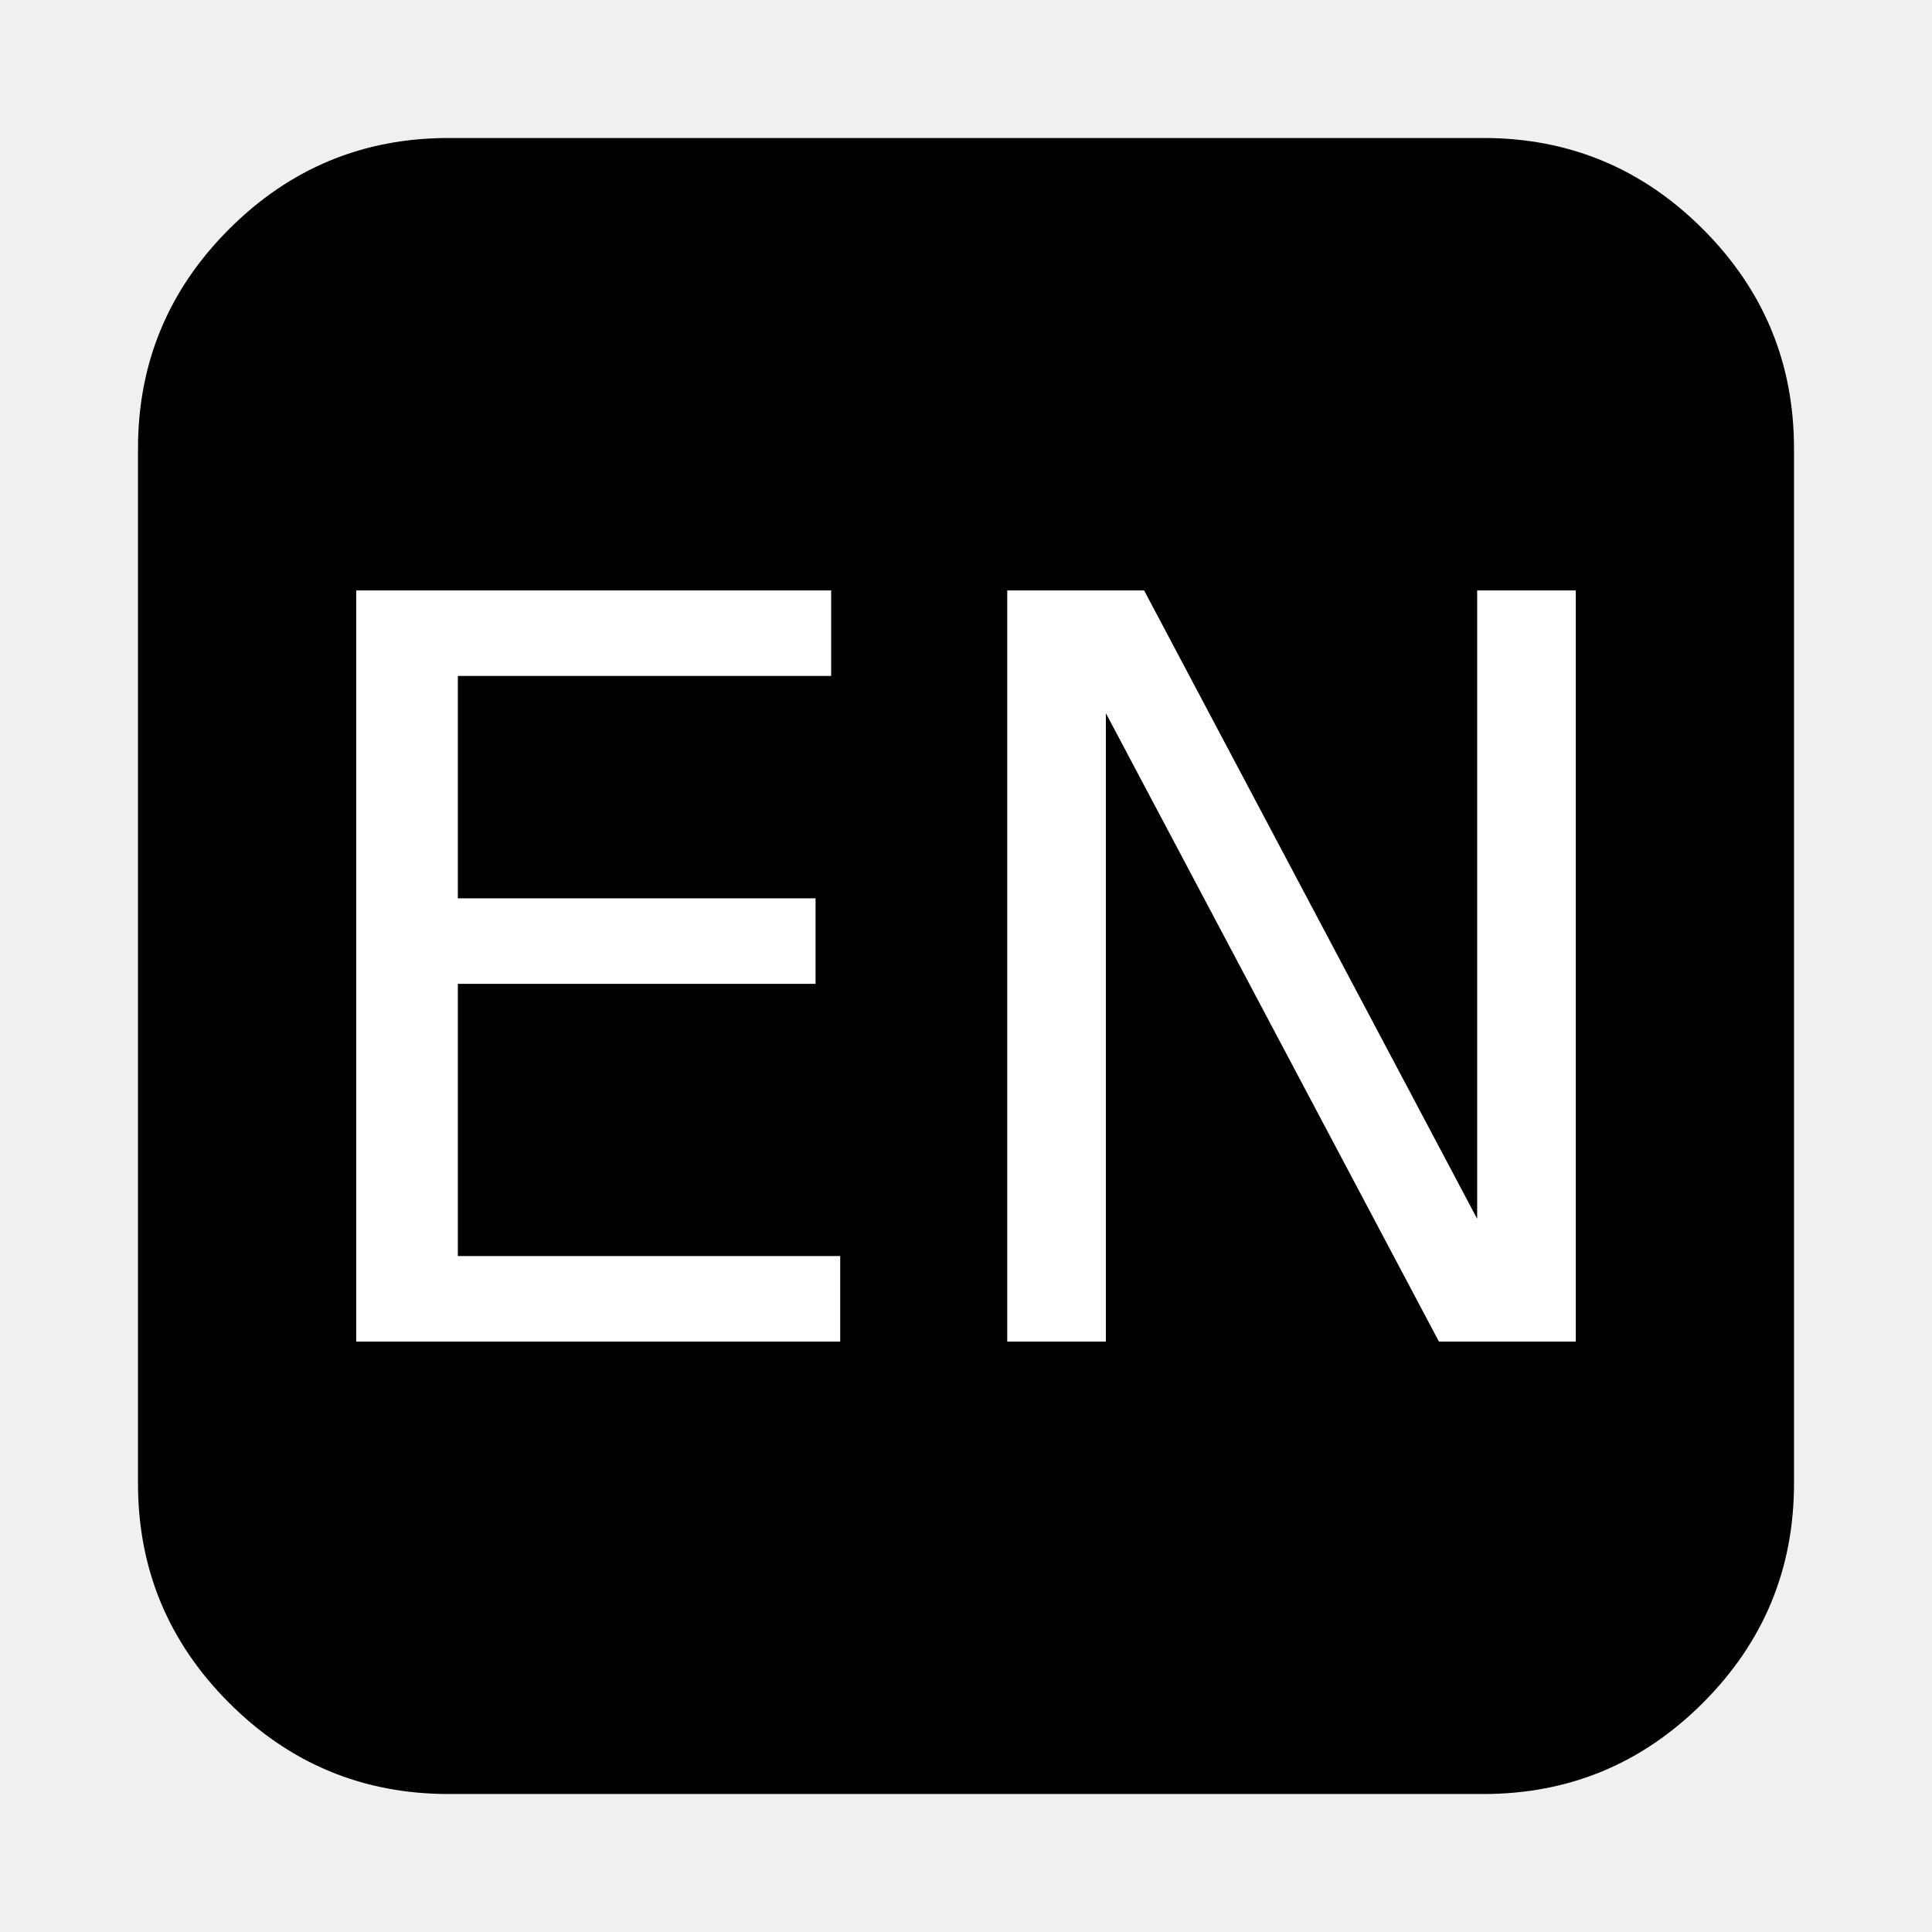
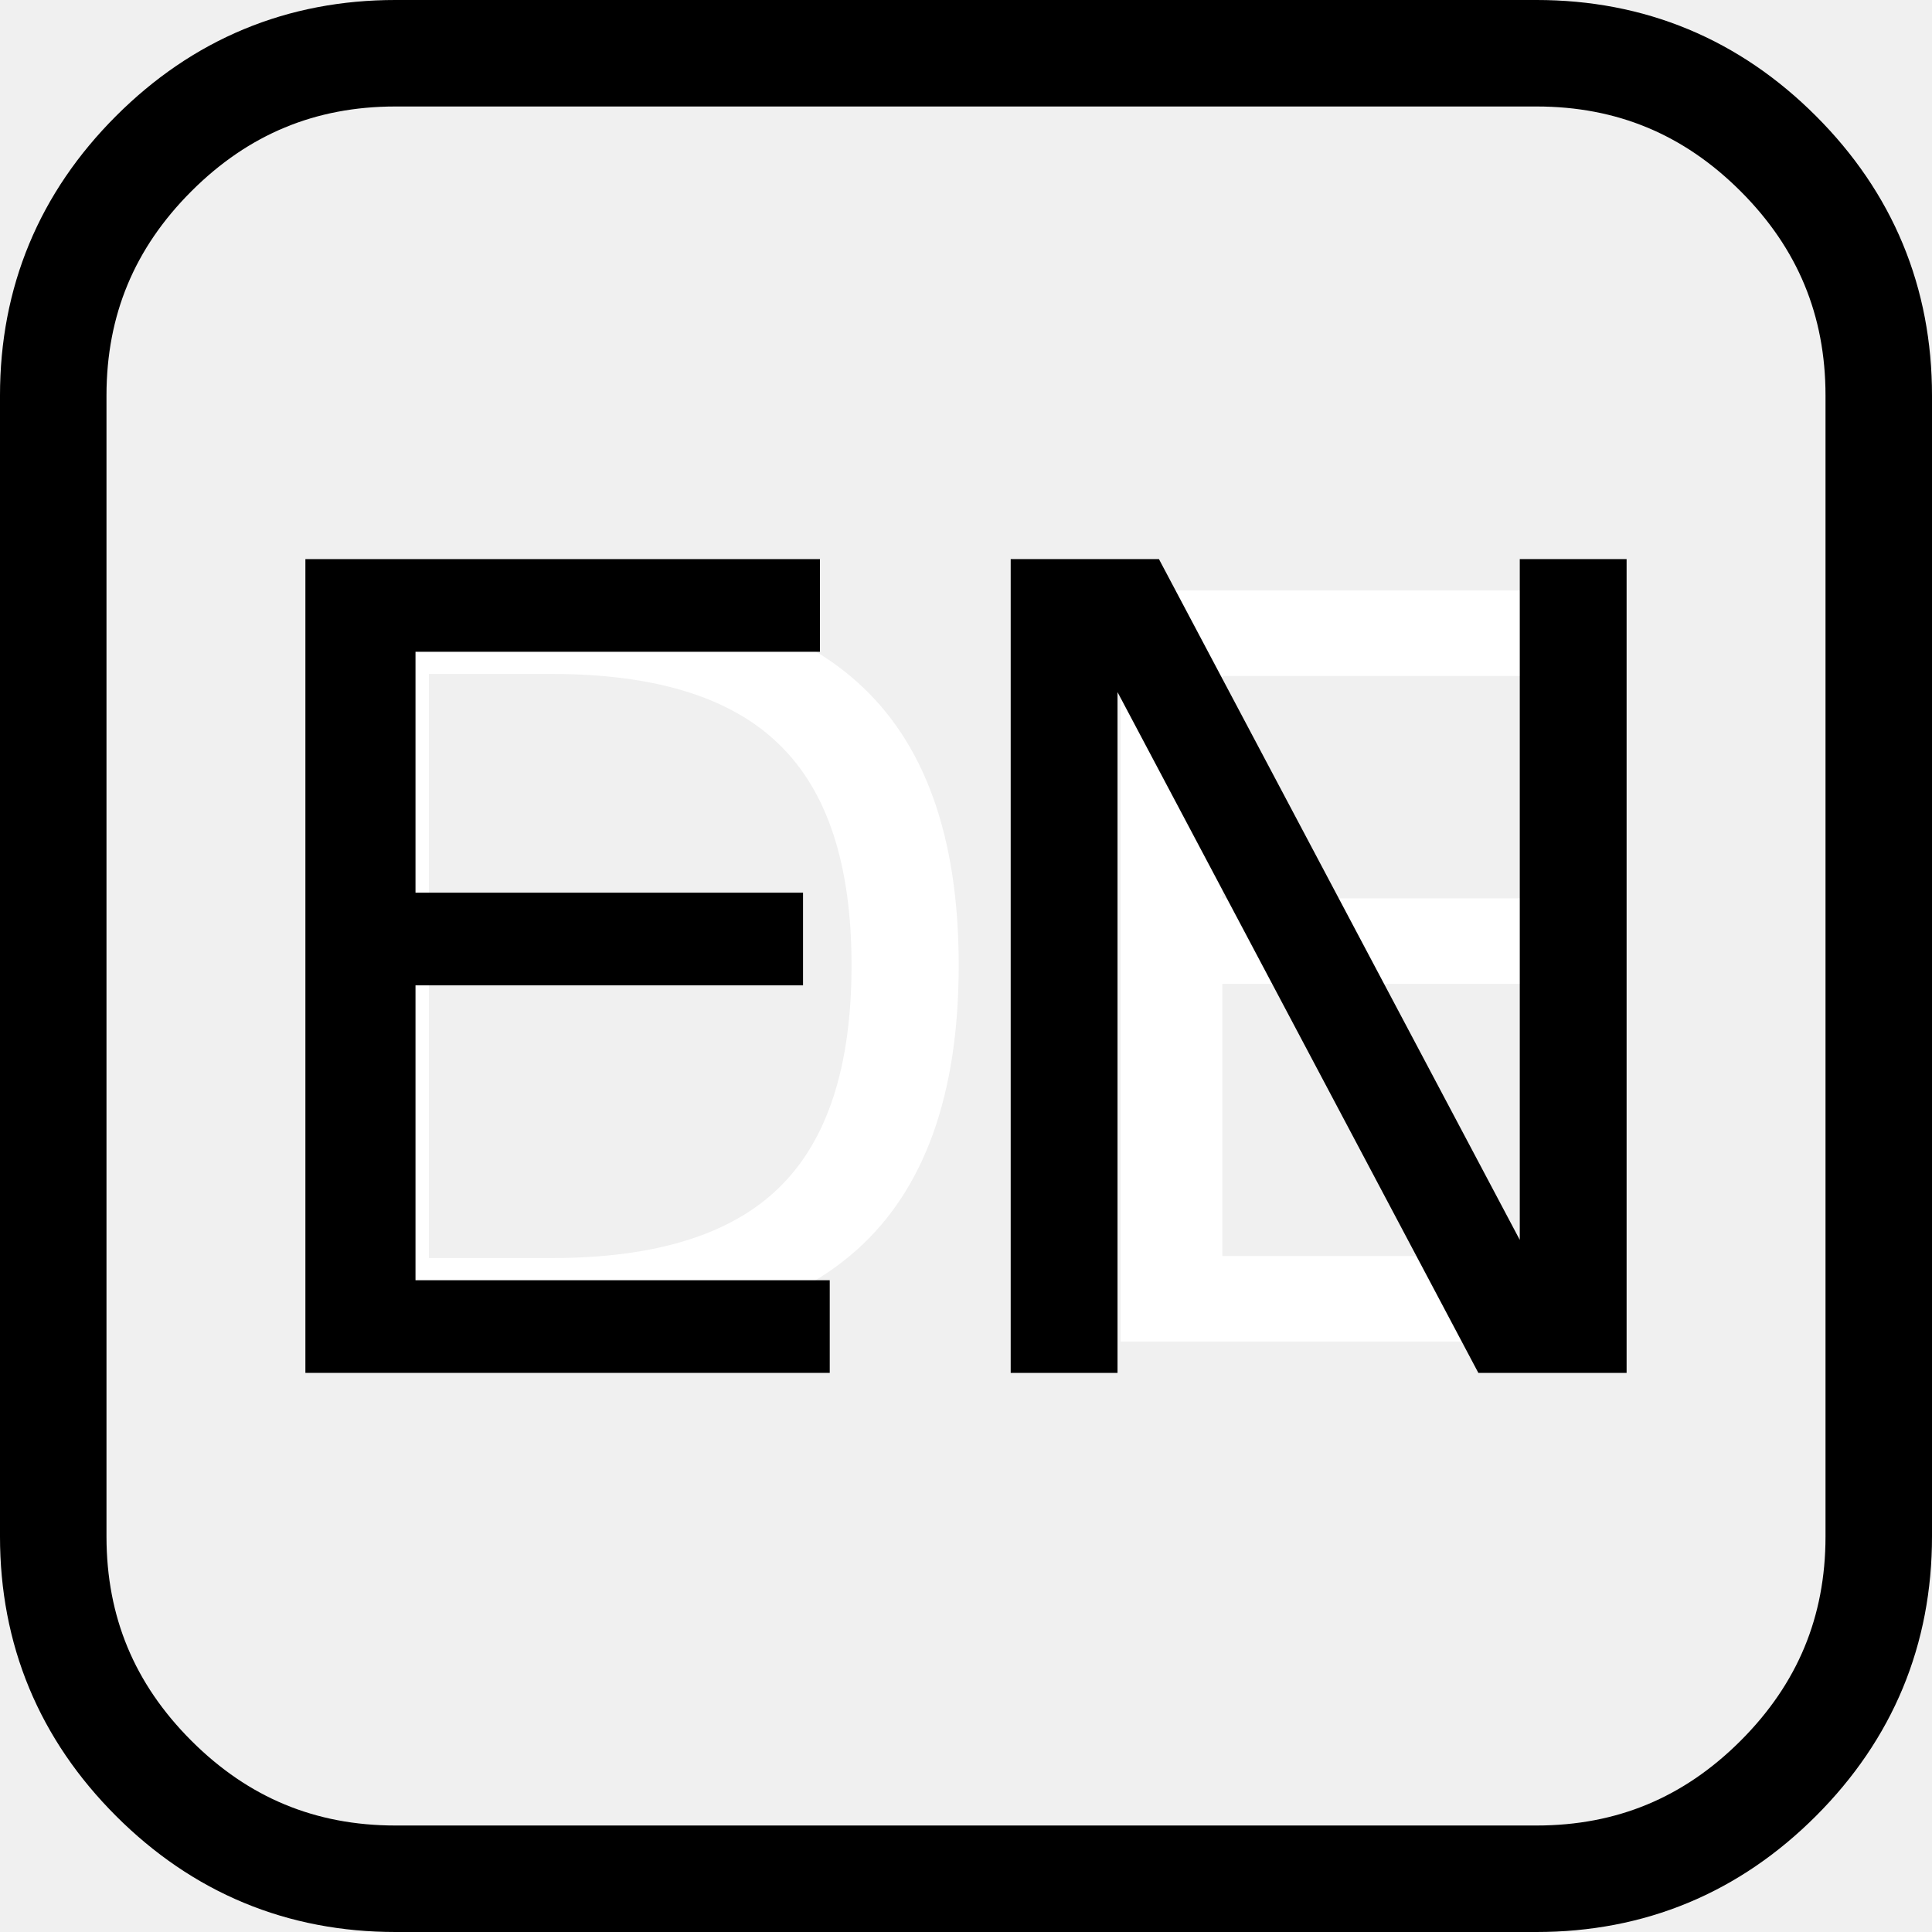
- <svg xmlns="http://www.w3.org/2000/svg" width="30" height="30" viewBox="0 0 1792 1792" version="1.1" id="svg4">
-   <defs id="defs8" />
-   <path d="m 1664,416 v 960 c 0,79.333 -28.167,147.167 -84.5,203.5 -56.333,56.333 -124.167,84.5 -203.5,84.5 H 416 c -79.333,0 -147.167,-28.167 -203.5,-84.5 C 156.167,1523.167 128,1455.333 128,1376 V 416 C 128,336.667 156.167,268.833 212.5,212.5 268.833,156.167 336.667,128 416,128 h 960 c 79.333,0 147.167,28.167 203.5,84.5 56.333,56.333 84.5,124.167 84.5,203.5 z" id="path2" />
-   <g aria-label="EN" id="text843" style="font-style:normal;font-weight:normal;font-size:955.733px;line-height:1.25;font-family:sans-serif;letter-spacing:0px;word-spacing:0px;fill:#ffffff;fill-opacity:1;stroke:none;stroke-width:59.733">
-     <path d="m 330.4,547.634 h 440.533 v 79.333 H 424.667 V 833.233 h 331.8 v 79.333 H 424.667 v 252.467 H 779.333 v 79.333 H 330.4 Z" style="font-size:955.733px;fill:#ffffff;stroke-width:59.733" id="path845" />
-     <path d="m 934.266,547.634 h 126.933 L 1370.133,1130.5 V 547.634 h 91.467 V 1244.367 H 1334.666 L 1025.733,661.5 v 582.866 h -91.467 z" style="font-size:955.733px;fill:#ffffff;stroke-width:59.733" id="path847" />
+ <svg xmlns="http://www.w3.org/2000/svg" width="30" height="30" version="1.1" viewBox="0 0 1792 1792">
+   <path d="m1742.614 366.866v1058.268c0 87.454-31.05 162.231-93.15 224.331-62.1 62.1-136.877 93.15-224.331 93.15h-1058.268c-87.454 0-162.231-31.05-224.331-93.15-62.1-62.1-93.15-136.877-93.15-224.331v-1058.268c0-87.454 31.05-162.231 93.15-224.331 62.1-62.1 136.877-93.15 224.331-93.15h1058.268c87.454 0 162.231 31.05 224.331 93.15 62.1 62.1 93.15 136.877 93.15 224.331z" fill="none" stroke="#000" stroke-width="98.772" />
+   <g fill="#fff" stroke-width="59.733" aria-label="DE">
+     <path d="m397.834 625.1v541.8h113.867q144.2 0 210.933-65.333 67.2-65.333 67.2-206.267 0-140-67.2-204.867-66.733-65.333-210.933-65.333zm-94.267-77.467h193.667q202.533 0 297.267 84.467 94.733 84 94.733 263.2 0 180.133-95.2 264.6-95.2 84.467-296.8 84.467h-193.667z" />
+     <path d="m1039.5 547.634h440.533v79.333h-346.267v206.267h331.8v79.333h-331.8v252.467h354.666v79.333h-448.933z" />
+   </g>
+   <g stroke-width="59.733" aria-label="EN">
+     <path d="m283.265 518.602h477.245v85.945h-375.123v223.456h359.451v85.945h-359.451v273.506h384.223v85.945h-486.345z" />
+     <path d="m937.456 518.602h137.511l334.678 631.44v-631.44h99.089v754.796h-137.512l-334.678-631.44v631.44h-99.089z" />
  </g>
</svg>
